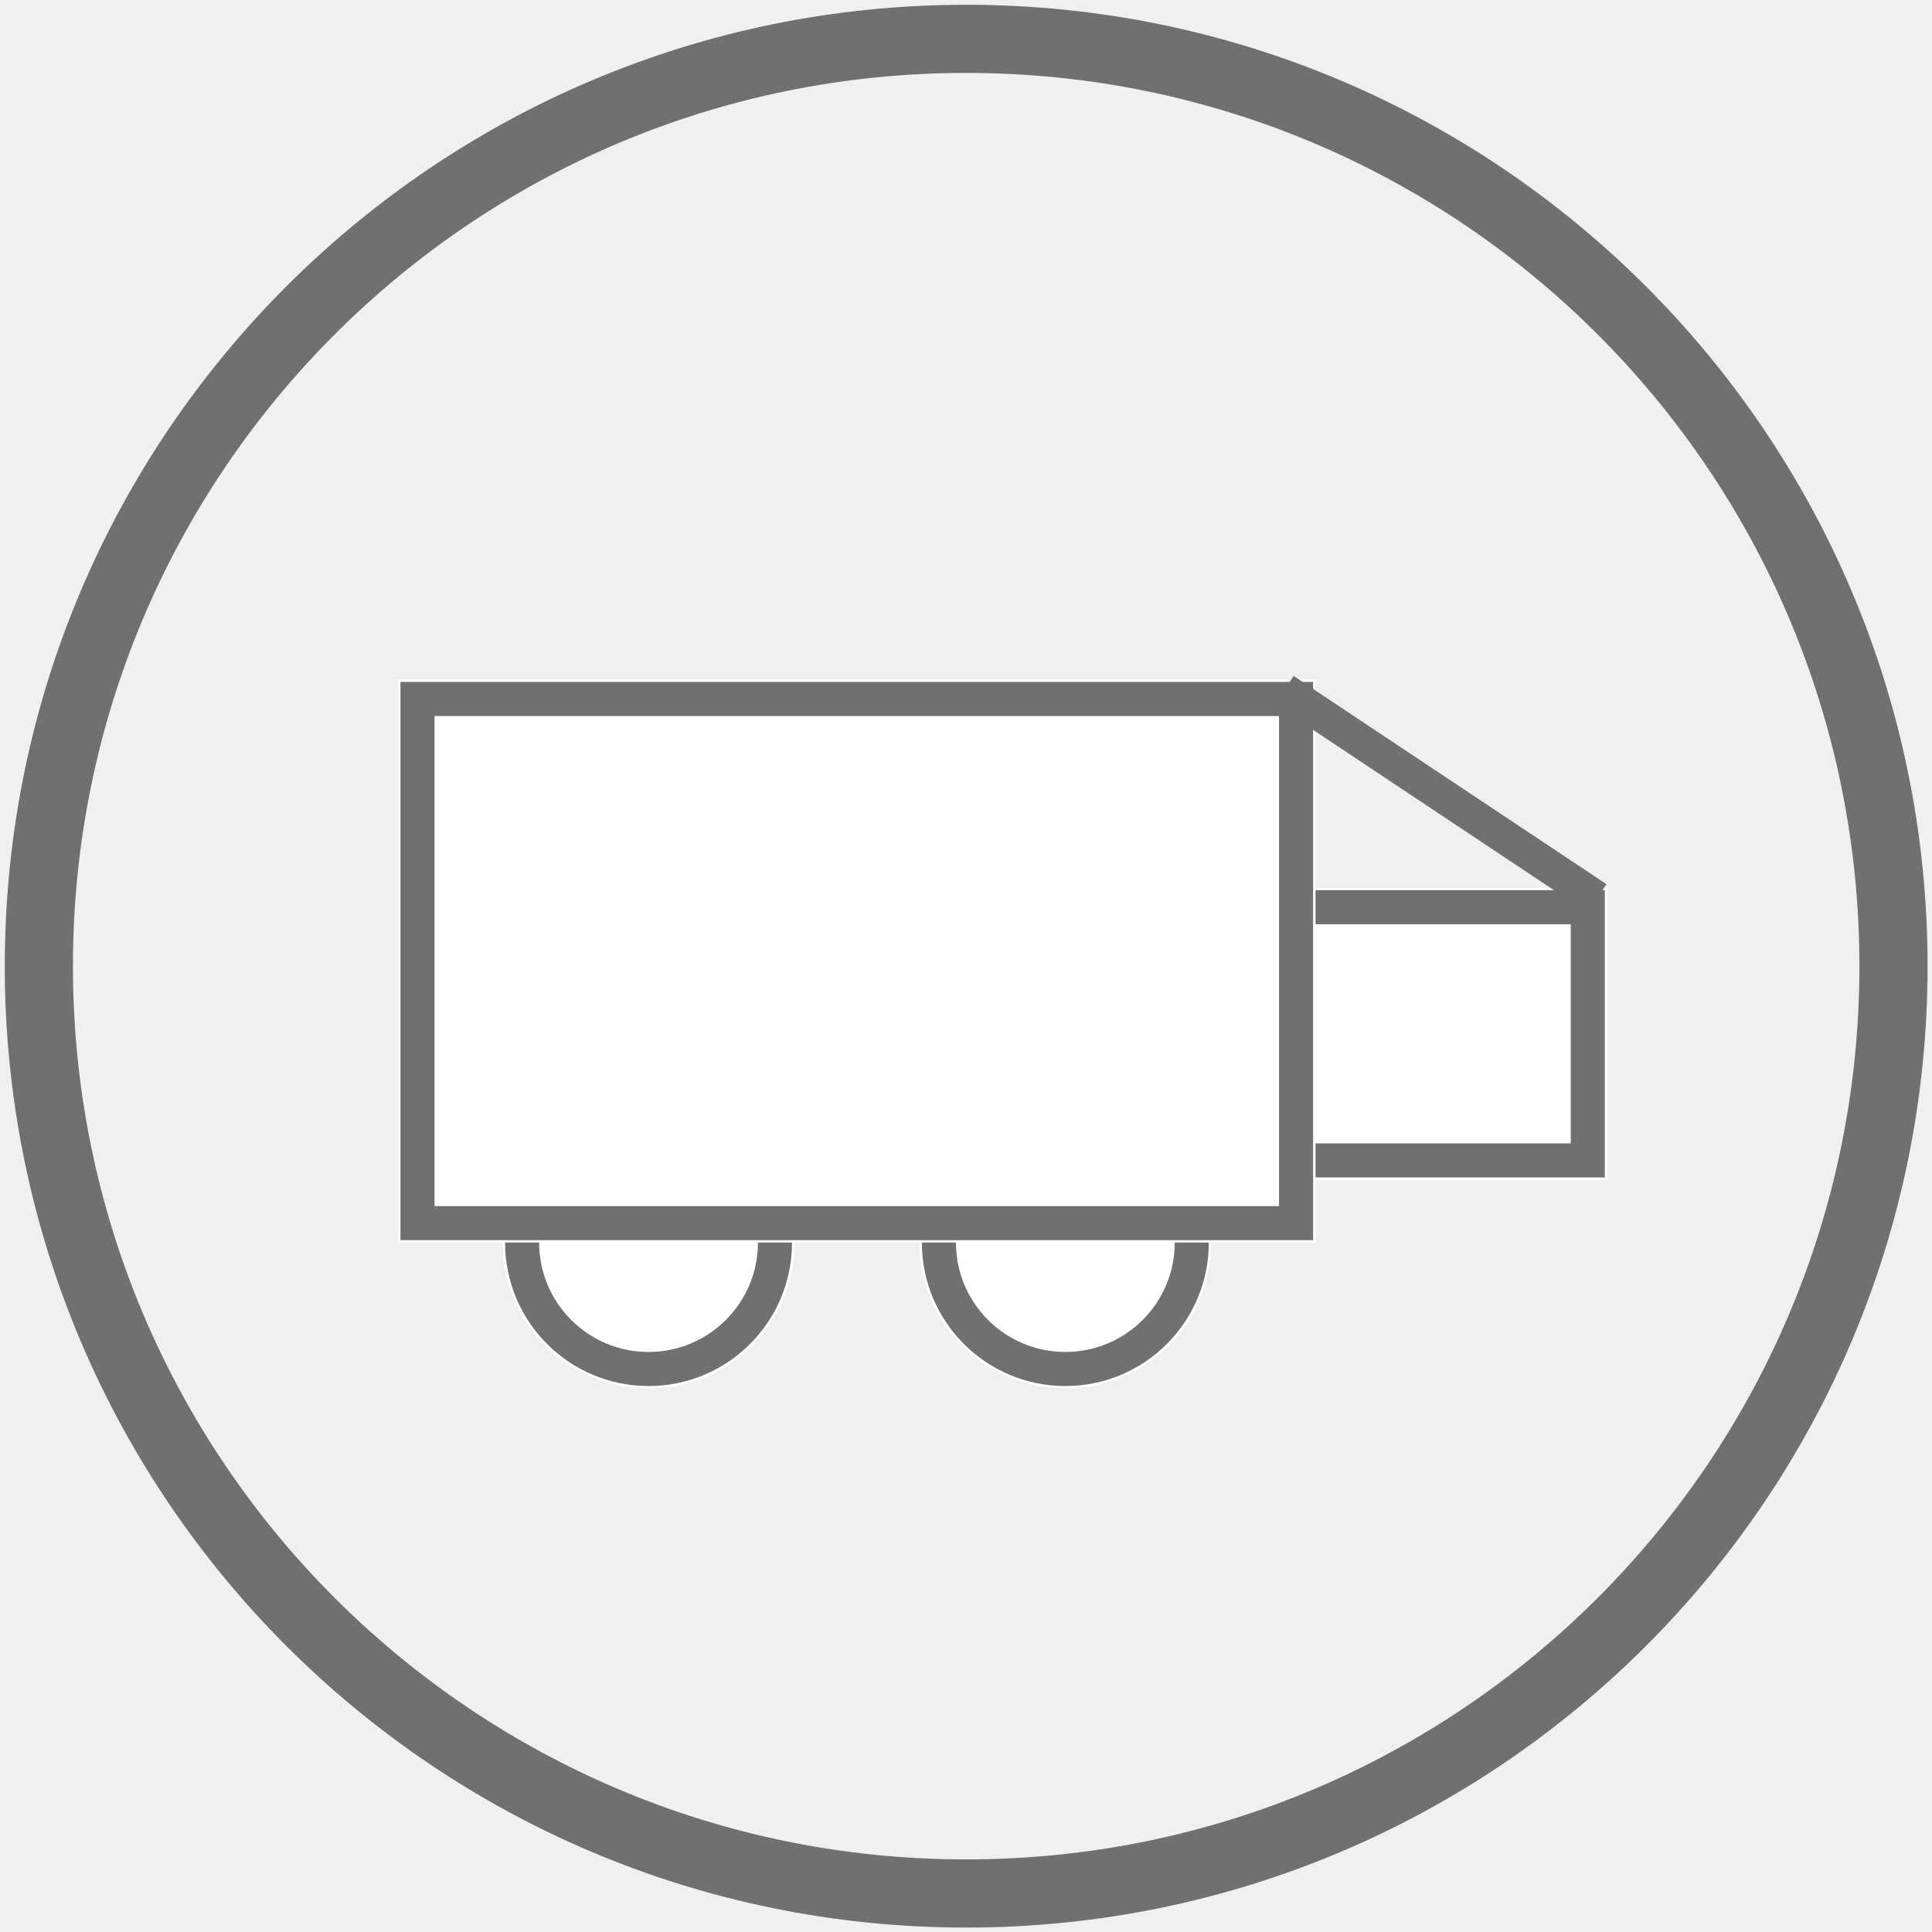
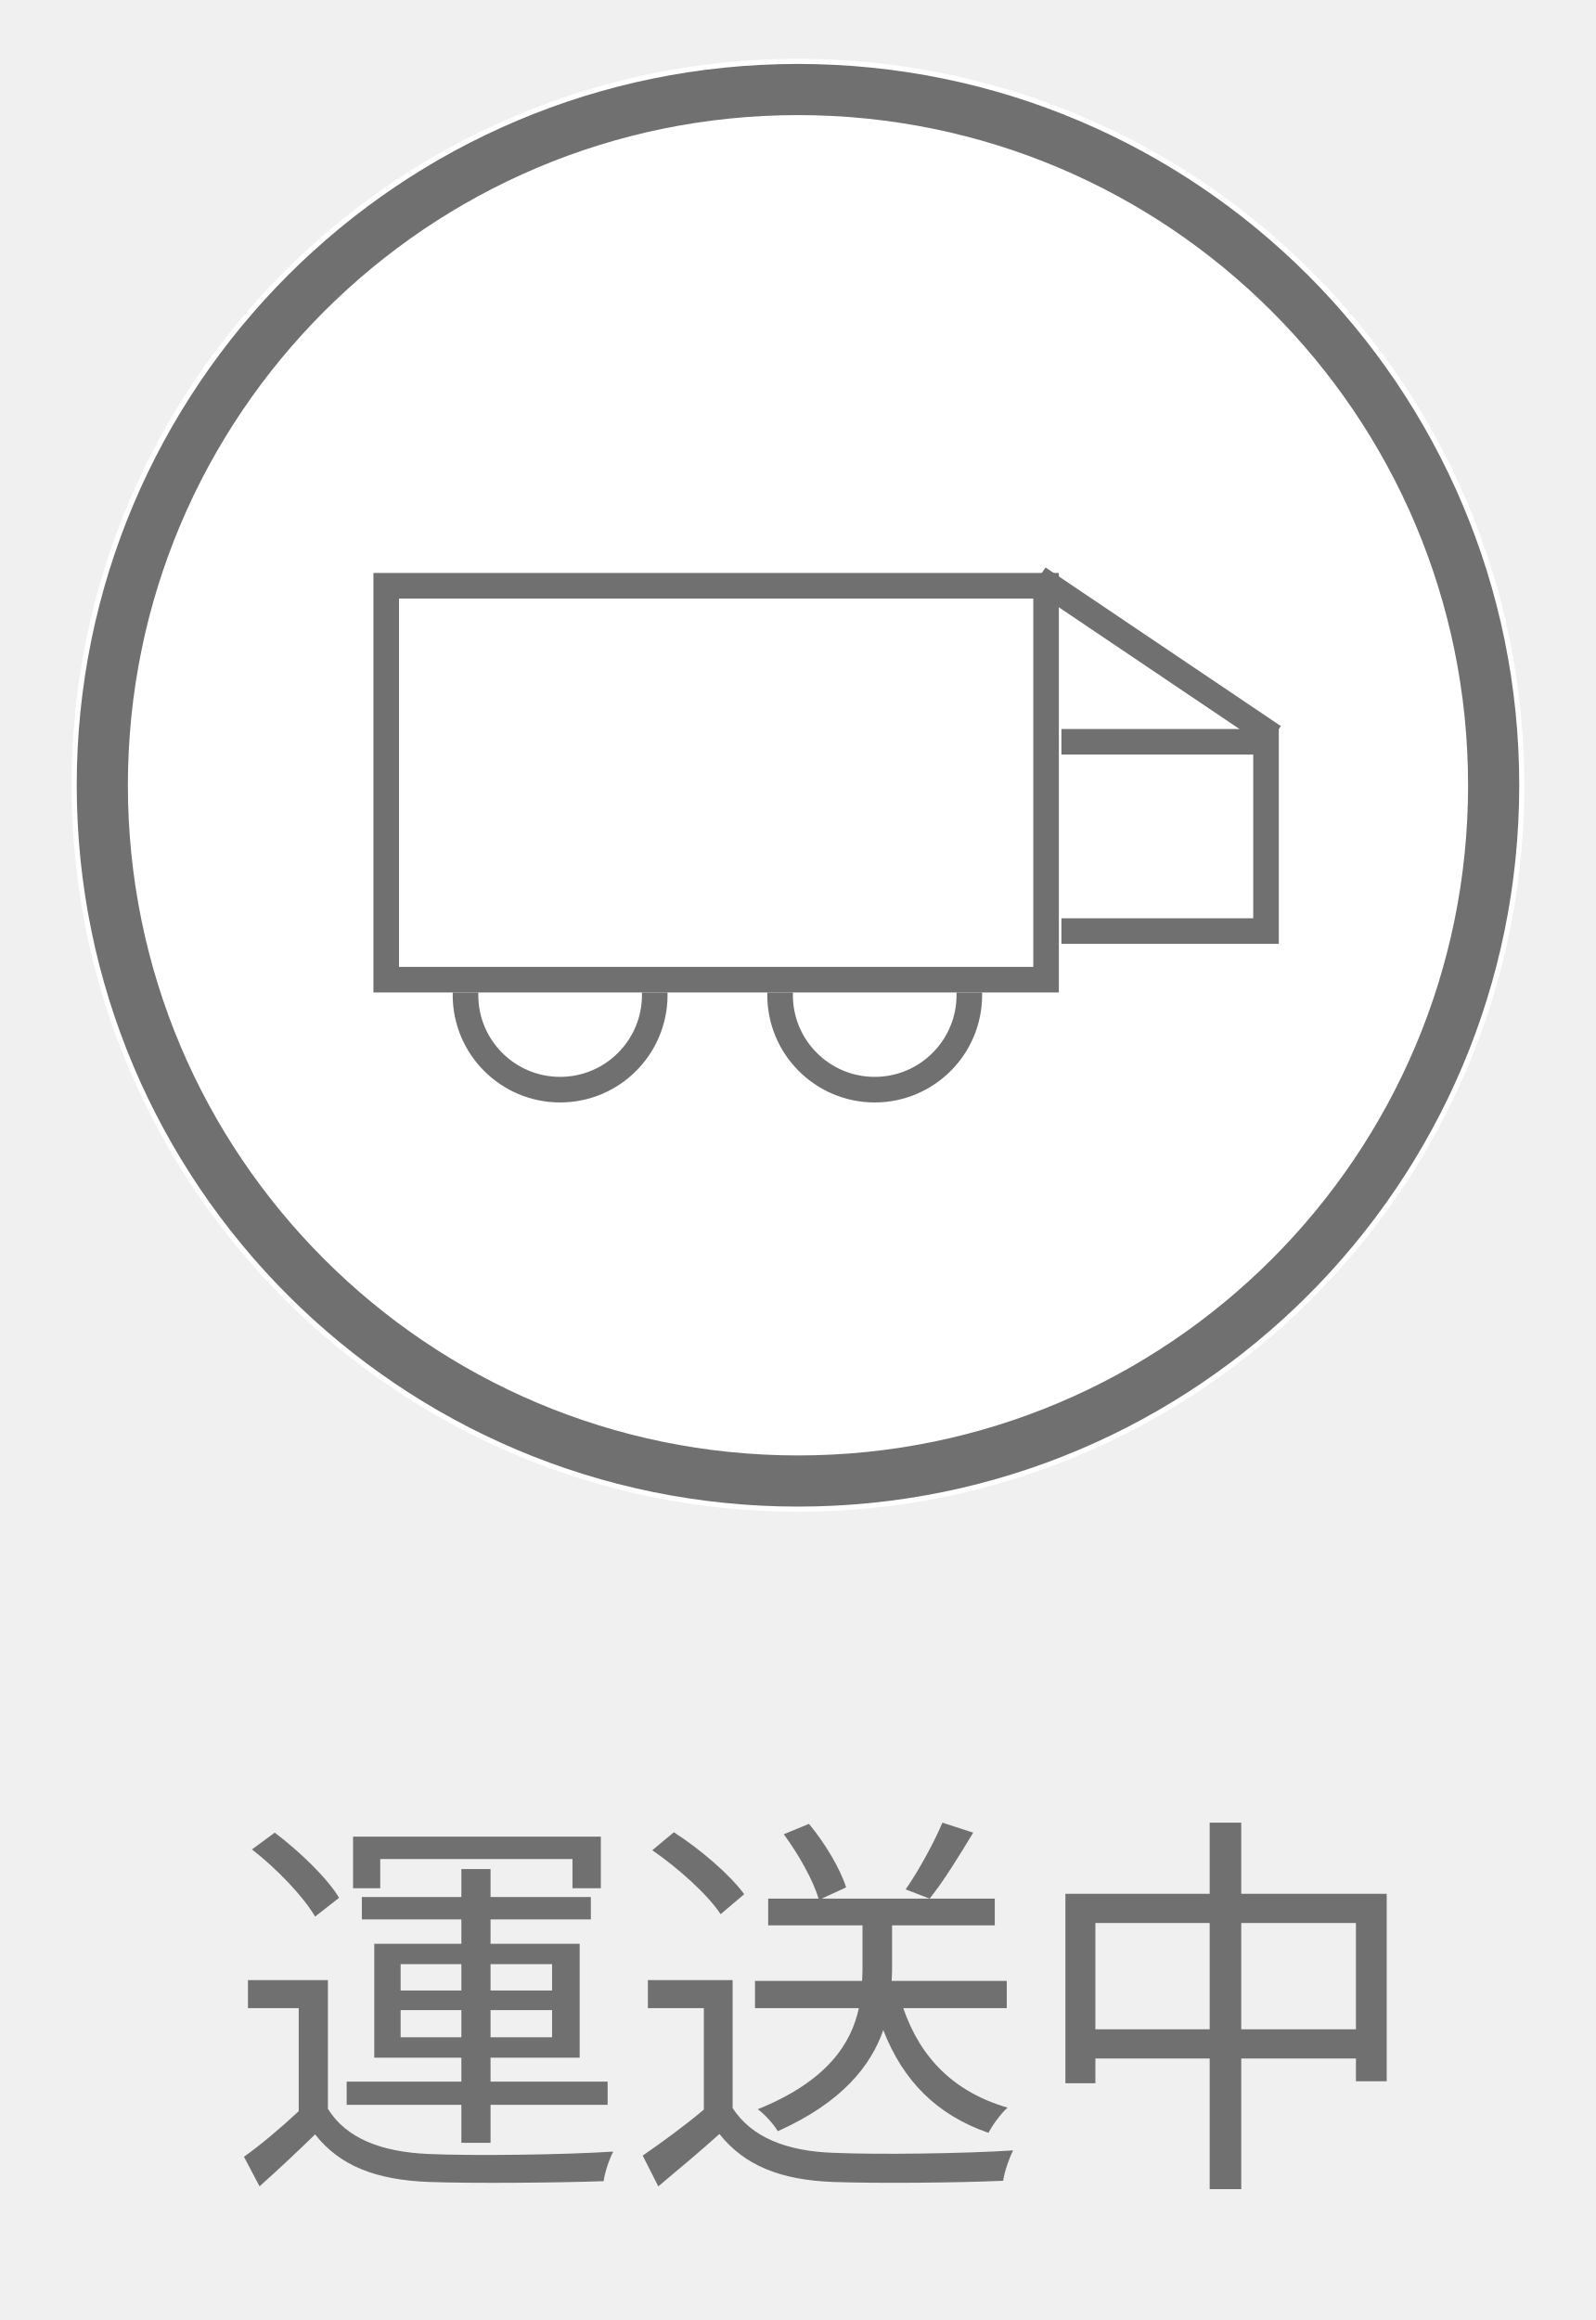
- <svg xmlns="http://www.w3.org/2000/svg" id="圖層_1" data-name="圖層 1" viewBox="0 0 56.69 56.69">
-   <defs>
-     <style>.cls-1,.cls-2,.cls-4{fill:none;}.cls-2,.cls-4{stroke:#707070;}.cls-2{stroke-width:2px;}.cls-3{fill:#fff;}</style>
-   </defs>
-   <g id="Group_365" data-name="Group 365">
-     <g id="Ellipse_127" data-name="Ellipse 127">
-       <circle class="cls-1" cx="28.35" cy="28.35" r="28.35" />
-       <circle class="cls-2" cx="28.35" cy="28.35" r="27.21" />
-     </g>
-     <g id="Group_359" data-name="Group 359">
-       <g id="Ellipse_24" data-name="Ellipse 24">
-         <circle class="cls-3" cx="19.03" cy="36.46" r="4.28" />
-         <circle class="cls-4" cx="19.03" cy="36.46" r="3.71" />
+ <svg xmlns="http://www.w3.org/2000/svg" version="1.1" id="圖層_1" x="0px" y="0px" viewBox="0 0 62.4 90.7" style="enable-background:new 0 0 62.4 90.7;" xml:space="preserve">
+   <style type="text/css">
+ 	.st0{fill:#707070;}
+ 	.st1{font-family:'MicrosoftJhengHeiLight';}
+ 	.st2{font-size:15.591px;}
+ 	.st3{fill:#FFFFFF;}
+ 	.st4{fill:#FFFFFF;stroke:#707070;stroke-width:2;}
+ 	.st5{fill:none;stroke:#707070;}
+ </style>
+   <g>
+     <text transform="matrix(1 0 0 1 5.4842 84.3504)" class="st0 st1 st2"> 運送中</text>
+     <g>
+       <g id="Group_365">
+         <g id="Ellipse_127">
+           <circle class="st3" cx="31.2" cy="30.7" r="28.4" />
+           <circle class="st4" cx="31.2" cy="30.7" r="27.2" />
+         </g>
+         <g id="Group_359">
+           <g id="Ellipse_24">
+             <circle class="st3" cx="21.9" cy="38.9" r="4.3" />
+             <circle class="st5" cx="21.9" cy="38.9" r="3.7" />
+           </g>
+           <g id="Ellipse_25">
+             <circle class="st3" cx="34.2" cy="38.9" r="4.3" />
+             <circle class="st5" cx="34.2" cy="38.9" r="3.7" />
+           </g>
+           <g id="Rectangle_158">
+             <rect x="39.7" y="28.5" class="st3" width="10.4" height="8.6" />
+             <rect x="40.2" y="29" class="st5" width="9.3" height="7.4" />
+           </g>
+           <g id="Rectangle_157">
+             <rect x="14.6" y="22.3" class="st3" width="26.9" height="16.5" />
+             <rect x="15.1" y="22.9" class="st5" width="25.8" height="15.4" />
+           </g>
+           <line id="Line_74" class="st5" x1="40.6" y1="22.6" x2="49.8" y2="28.8" />
+         </g>
      </g>
-       <g id="Ellipse_25" data-name="Ellipse 25">
-         <circle class="cls-3" cx="31.26" cy="36.46" r="4.28" />
-         <circle class="cls-4" cx="31.26" cy="36.46" r="3.71" />
-       </g>
-       <g id="Rectangle_158" data-name="Rectangle 158">
-         <rect class="cls-3" x="36.77" y="26.06" width="10.4" height="8.56" />
-         <rect class="cls-4" x="37.33" y="26.62" width="9.26" height="7.43" />
-       </g>
-       <g id="Rectangle_157" data-name="Rectangle 157">
-         <rect class="cls-3" x="11.69" y="19.94" width="26.91" height="16.52" />
-         <rect class="cls-4" x="12.25" y="20.51" width="25.78" height="15.38" />
-       </g>
-       <line id="Line_74" data-name="Line 74" class="cls-4" x1="37.68" y1="20.25" x2="46.86" y2="26.36" />
    </g>
  </g>
</svg>
